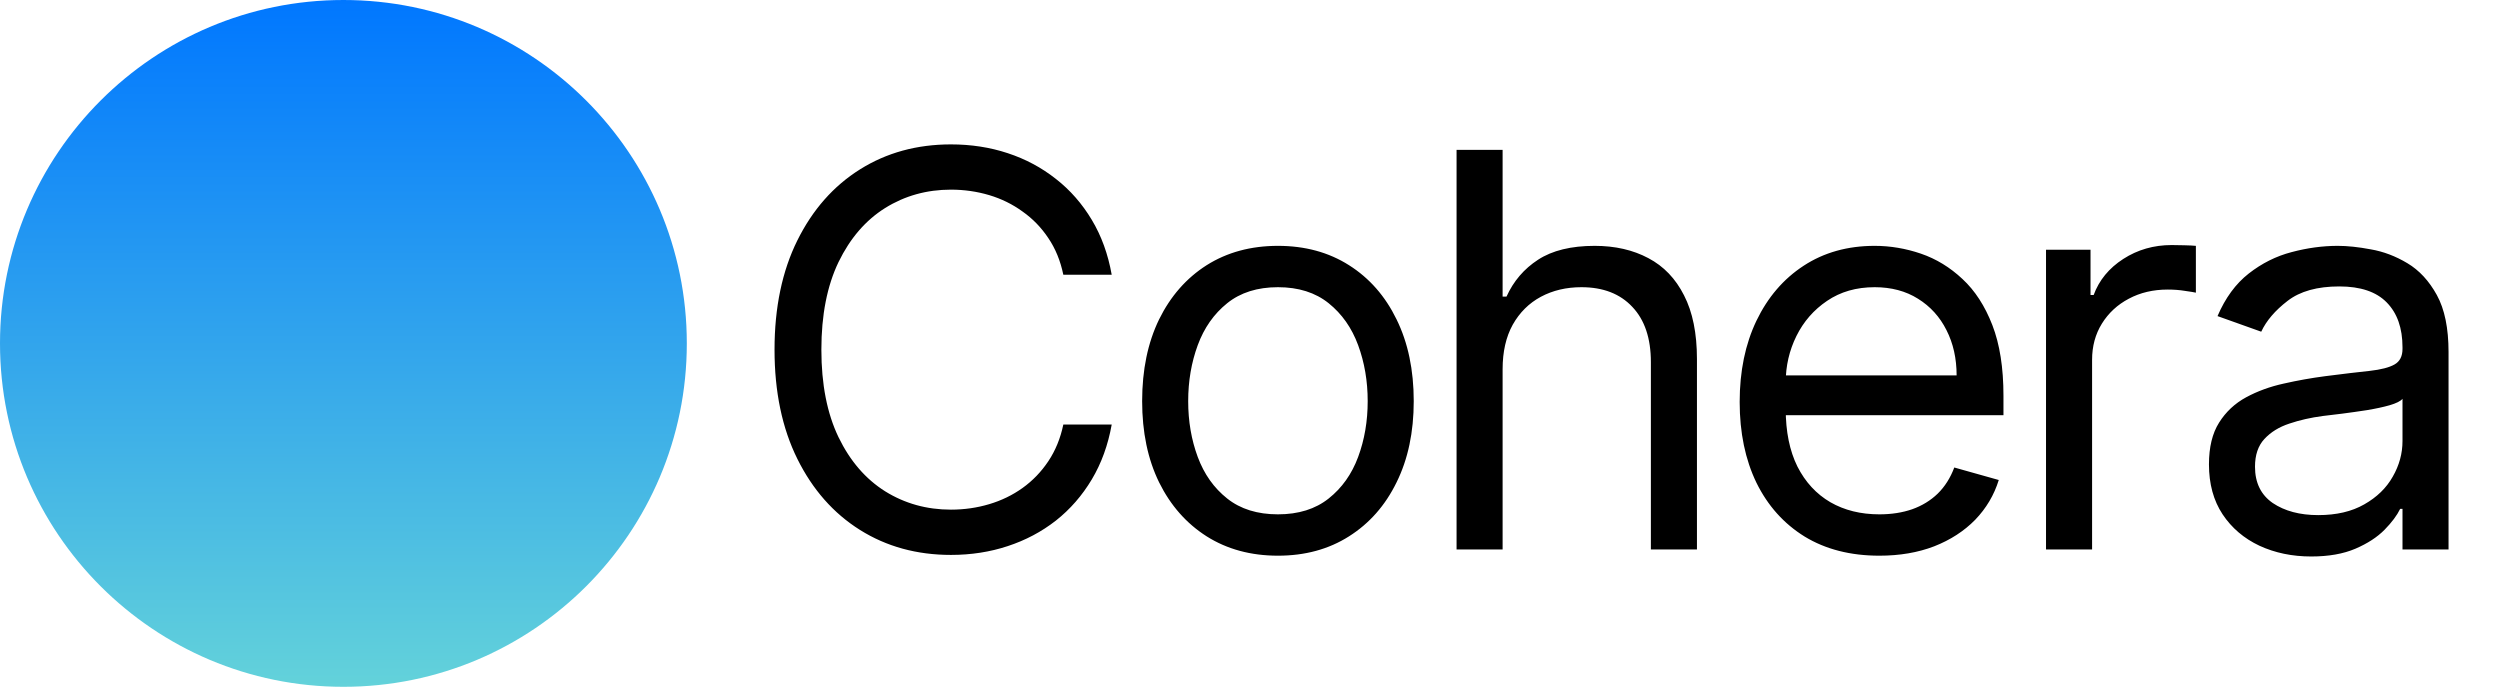
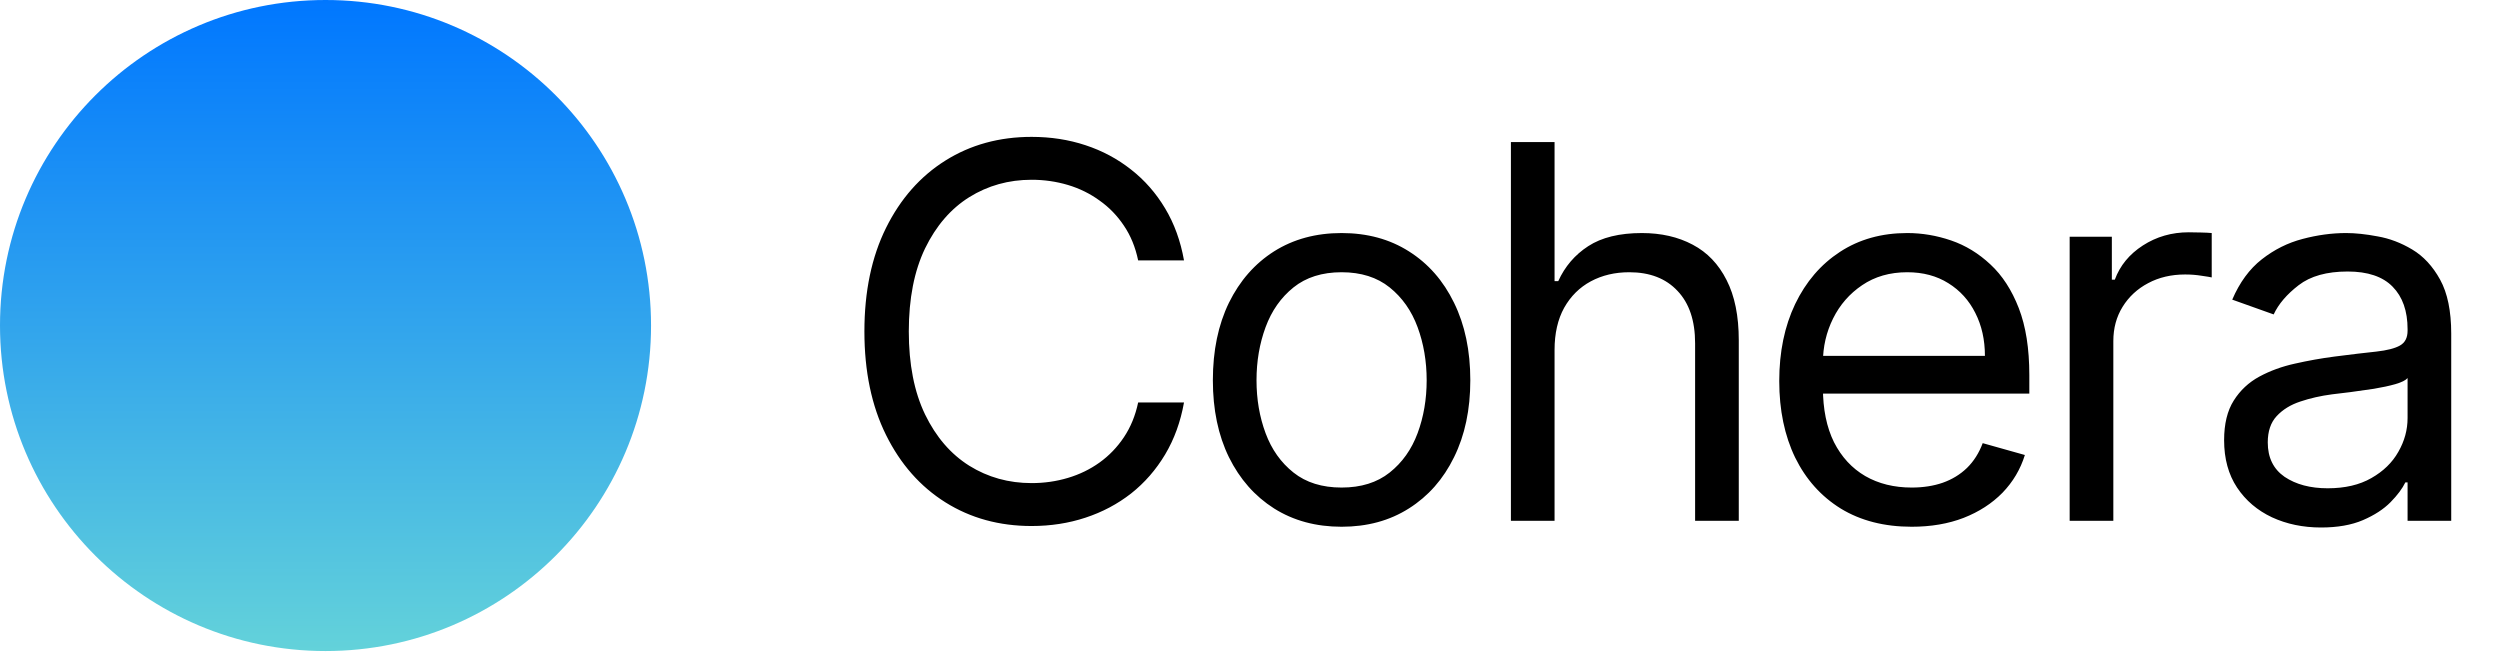
- <svg xmlns="http://www.w3.org/2000/svg" width="91" height="25" viewBox="0 0 91 25" fill="none">
-   <circle cx="12.5" cy="12.5" r="12.5" fill="url(#paint0_linear_10_5)" />
-   <path d="M40.466 10H38.705C38.6 9.493 38.418 9.048 38.158 8.665C37.902 8.281 37.59 7.959 37.22 7.699C36.856 7.434 36.451 7.235 36.006 7.102C35.561 6.97 35.097 6.903 34.614 6.903C33.733 6.903 32.935 7.126 32.22 7.571C31.51 8.016 30.944 8.672 30.523 9.538C30.106 10.405 29.898 11.468 29.898 12.727C29.898 13.987 30.106 15.05 30.523 15.916C30.944 16.783 31.51 17.438 32.22 17.884C32.935 18.329 33.733 18.551 34.614 18.551C35.097 18.551 35.561 18.485 36.006 18.352C36.451 18.22 36.856 18.023 37.22 17.763C37.59 17.498 37.902 17.173 38.158 16.79C38.418 16.401 38.6 15.956 38.705 15.454H40.466C40.333 16.198 40.092 16.863 39.742 17.45C39.391 18.037 38.956 18.537 38.435 18.949C37.914 19.356 37.329 19.666 36.68 19.879C36.036 20.092 35.347 20.199 34.614 20.199C33.373 20.199 32.27 19.896 31.304 19.29C30.338 18.684 29.578 17.822 29.024 16.704C28.47 15.587 28.193 14.261 28.193 12.727C28.193 11.193 28.47 9.867 29.024 8.75C29.578 7.633 30.338 6.771 31.304 6.165C32.27 5.559 33.373 5.256 34.614 5.256C35.347 5.256 36.036 5.362 36.68 5.575C37.329 5.788 37.914 6.101 38.435 6.513C38.956 6.92 39.391 7.417 39.742 8.004C40.092 8.587 40.333 9.252 40.466 10ZM46.517 20.227C45.532 20.227 44.668 19.993 43.924 19.524C43.186 19.055 42.608 18.4 42.191 17.557C41.779 16.714 41.574 15.729 41.574 14.602C41.574 13.466 41.779 12.474 42.191 11.626C42.608 10.779 43.186 10.121 43.924 9.652C44.668 9.183 45.532 8.949 46.517 8.949C47.502 8.949 48.363 9.183 49.102 9.652C49.845 10.121 50.423 10.779 50.835 11.626C51.252 12.474 51.46 13.466 51.46 14.602C51.46 15.729 51.252 16.714 50.835 17.557C50.423 18.4 49.845 19.055 49.102 19.524C48.363 19.993 47.502 20.227 46.517 20.227ZM46.517 18.722C47.265 18.722 47.88 18.53 48.363 18.146C48.846 17.763 49.204 17.259 49.436 16.634C49.668 16.009 49.784 15.331 49.784 14.602C49.784 13.873 49.668 13.194 49.436 12.564C49.204 11.934 48.846 11.425 48.363 11.037C47.88 10.649 47.265 10.454 46.517 10.454C45.769 10.454 45.153 10.649 44.67 11.037C44.187 11.425 43.83 11.934 43.598 12.564C43.366 13.194 43.25 13.873 43.25 14.602C43.25 15.331 43.366 16.009 43.598 16.634C43.83 17.259 44.187 17.763 44.67 18.146C45.153 18.53 45.769 18.722 46.517 18.722ZM54.695 13.438V20H53.019V5.455H54.695V10.796H54.837C55.092 10.232 55.476 9.785 55.987 9.453C56.503 9.117 57.19 8.949 58.047 8.949C58.79 8.949 59.441 9.098 60 9.396C60.559 9.69 60.992 10.142 61.3 10.753C61.612 11.359 61.769 12.131 61.769 13.068V20H60.092V13.182C60.092 12.315 59.867 11.645 59.418 11.172C58.972 10.694 58.355 10.454 57.564 10.454C57.015 10.454 56.522 10.57 56.087 10.803C55.656 11.035 55.315 11.373 55.064 11.818C54.818 12.263 54.695 12.803 54.695 13.438ZM68.409 20.227C67.358 20.227 66.451 19.995 65.689 19.531C64.931 19.062 64.346 18.409 63.934 17.571C63.527 16.728 63.324 15.748 63.324 14.631C63.324 13.513 63.527 12.528 63.934 11.676C64.346 10.819 64.919 10.152 65.653 9.673C66.392 9.19 67.253 8.949 68.238 8.949C68.806 8.949 69.368 9.044 69.921 9.233C70.475 9.422 70.98 9.73 71.434 10.156C71.889 10.578 72.251 11.136 72.521 11.832C72.791 12.528 72.926 13.385 72.926 14.403V15.114H64.517V13.665H71.221C71.221 13.049 71.098 12.5 70.852 12.017C70.61 11.534 70.265 11.153 69.815 10.874C69.37 10.594 68.844 10.454 68.238 10.454C67.571 10.454 66.993 10.62 66.505 10.952C66.022 11.278 65.651 11.704 65.39 12.23C65.13 12.756 65 13.319 65 13.921V14.886C65 15.71 65.142 16.409 65.426 16.982C65.715 17.55 66.115 17.983 66.626 18.281C67.137 18.575 67.732 18.722 68.409 18.722C68.849 18.722 69.247 18.66 69.602 18.537C69.962 18.409 70.272 18.22 70.532 17.969C70.793 17.713 70.994 17.396 71.136 17.017L72.755 17.472C72.585 18.021 72.298 18.504 71.896 18.921C71.493 19.332 70.996 19.654 70.404 19.886C69.813 20.114 69.147 20.227 68.409 20.227ZM74.475 20V9.091H76.095V10.739H76.209C76.407 10.199 76.767 9.761 77.288 9.425C77.809 9.089 78.396 8.92 79.049 8.92C79.172 8.92 79.326 8.923 79.511 8.928C79.696 8.932 79.835 8.939 79.93 8.949V10.653C79.873 10.639 79.743 10.618 79.539 10.589C79.341 10.556 79.13 10.54 78.907 10.54C78.377 10.54 77.903 10.651 77.487 10.874C77.075 11.091 76.748 11.394 76.507 11.783C76.27 12.166 76.152 12.604 76.152 13.097V20H74.475ZM84.127 20.256C83.436 20.256 82.808 20.125 82.245 19.865C81.682 19.6 81.234 19.219 80.903 18.722C80.571 18.22 80.406 17.614 80.406 16.903C80.406 16.278 80.529 15.772 80.775 15.383C81.021 14.991 81.35 14.683 81.762 14.46C82.174 14.238 82.629 14.072 83.126 13.963C83.628 13.849 84.132 13.759 84.638 13.693C85.301 13.608 85.839 13.544 86.251 13.501C86.667 13.454 86.97 13.376 87.16 13.267C87.354 13.158 87.451 12.969 87.451 12.699V12.642C87.451 11.941 87.259 11.397 86.876 11.008C86.497 10.62 85.922 10.426 85.15 10.426C84.35 10.426 83.722 10.601 83.268 10.952C82.813 11.302 82.494 11.676 82.309 12.074L80.718 11.506C81.002 10.843 81.381 10.327 81.854 9.957C82.333 9.583 82.853 9.323 83.417 9.176C83.985 9.025 84.544 8.949 85.093 8.949C85.443 8.949 85.846 8.991 86.3 9.077C86.76 9.157 87.202 9.325 87.629 9.581C88.059 9.837 88.417 10.223 88.701 10.739C88.985 11.255 89.127 11.946 89.127 12.812V20H87.451V18.523H87.366C87.252 18.759 87.063 19.013 86.798 19.283C86.532 19.553 86.18 19.782 85.739 19.972C85.299 20.161 84.762 20.256 84.127 20.256ZM84.383 18.75C85.046 18.75 85.604 18.62 86.059 18.359C86.518 18.099 86.864 17.763 87.096 17.351C87.333 16.939 87.451 16.506 87.451 16.051V14.517C87.38 14.602 87.224 14.68 86.982 14.751C86.746 14.818 86.471 14.877 86.158 14.929C85.851 14.976 85.55 15.019 85.256 15.057C84.968 15.09 84.733 15.118 84.553 15.142C84.118 15.199 83.71 15.291 83.332 15.419C82.958 15.542 82.655 15.729 82.423 15.98C82.195 16.226 82.082 16.562 82.082 16.989C82.082 17.571 82.297 18.011 82.728 18.31C83.164 18.603 83.715 18.75 84.383 18.75Z" fill="black" />
+ <svg xmlns="http://www.w3.org/2000/svg" width="96" height="25" viewBox="0 0 96 25" fill="none">
+   <circle cx="12.5" cy="12.5" r="12.5" fill="url(#paint0_linear_14_3)" />
+   <path d="M45.466 10H43.705C43.6 9.493 43.418 9.048 43.158 8.665C42.902 8.281 42.59 7.959 42.22 7.699C41.856 7.434 41.451 7.235 41.006 7.102C40.561 6.97 40.097 6.903 39.614 6.903C38.733 6.903 37.935 7.126 37.22 7.571C36.51 8.016 35.944 8.672 35.523 9.538C35.106 10.405 34.898 11.468 34.898 12.727C34.898 13.987 35.106 15.05 35.523 15.916C35.944 16.783 36.51 17.438 37.22 17.884C37.935 18.329 38.733 18.551 39.614 18.551C40.097 18.551 40.561 18.485 41.006 18.352C41.451 18.22 41.856 18.023 42.22 17.763C42.59 17.498 42.902 17.173 43.158 16.79C43.418 16.401 43.6 15.956 43.705 15.454H45.466C45.333 16.198 45.092 16.863 44.742 17.45C44.391 18.037 43.956 18.537 43.435 18.949C42.914 19.356 42.329 19.666 41.68 19.879C41.036 20.092 40.347 20.199 39.614 20.199C38.373 20.199 37.27 19.896 36.304 19.29C35.338 18.684 34.578 17.822 34.024 16.704C33.47 15.587 33.193 14.261 33.193 12.727C33.193 11.193 33.47 9.867 34.024 8.75C34.578 7.633 35.338 6.771 36.304 6.165C37.27 5.559 38.373 5.256 39.614 5.256C40.347 5.256 41.036 5.362 41.68 5.575C42.329 5.788 42.914 6.101 43.435 6.513C43.956 6.92 44.391 7.417 44.742 8.004C45.092 8.587 45.333 9.252 45.466 10ZM51.517 20.227C50.532 20.227 49.668 19.993 48.924 19.524C48.186 19.055 47.608 18.4 47.191 17.557C46.779 16.714 46.574 15.729 46.574 14.602C46.574 13.466 46.779 12.474 47.191 11.626C47.608 10.779 48.186 10.121 48.924 9.652C49.668 9.183 50.532 8.949 51.517 8.949C52.502 8.949 53.363 9.183 54.102 9.652C54.845 10.121 55.423 10.779 55.835 11.626C56.252 12.474 56.46 13.466 56.46 14.602C56.46 15.729 56.252 16.714 55.835 17.557C55.423 18.4 54.845 19.055 54.102 19.524C53.363 19.993 52.502 20.227 51.517 20.227ZM51.517 18.722C52.265 18.722 52.88 18.53 53.363 18.146C53.846 17.763 54.204 17.259 54.436 16.634C54.668 16.009 54.784 15.331 54.784 14.602C54.784 13.873 54.668 13.194 54.436 12.564C54.204 11.934 53.846 11.425 53.363 11.037C52.88 10.649 52.265 10.454 51.517 10.454C50.769 10.454 50.153 10.649 49.67 11.037C49.187 11.425 48.83 11.934 48.598 12.564C48.366 13.194 48.25 13.873 48.25 14.602C48.25 15.331 48.366 16.009 48.598 16.634C48.83 17.259 49.187 17.763 49.67 18.146C50.153 18.53 50.769 18.722 51.517 18.722ZM59.695 13.438V20H58.019V5.455H59.695V10.796H59.837C60.092 10.232 60.476 9.785 60.987 9.453C61.503 9.117 62.19 8.949 63.047 8.949C63.79 8.949 64.441 9.098 65 9.396C65.559 9.69 65.992 10.142 66.3 10.753C66.612 11.359 66.769 12.131 66.769 13.068V20H65.092V13.182C65.092 12.315 64.867 11.645 64.418 11.172C63.972 10.694 63.355 10.454 62.564 10.454C62.015 10.454 61.522 10.57 61.087 10.803C60.656 11.035 60.315 11.373 60.064 11.818C59.818 12.263 59.695 12.803 59.695 13.438ZM73.409 20.227C72.358 20.227 71.451 19.995 70.689 19.531C69.931 19.062 69.346 18.409 68.934 17.571C68.527 16.728 68.323 15.748 68.323 14.631C68.323 13.513 68.527 12.528 68.934 11.676C69.346 10.819 69.919 10.152 70.653 9.673C71.392 9.19 72.253 8.949 73.238 8.949C73.806 8.949 74.368 9.044 74.921 9.233C75.475 9.422 75.98 9.73 76.434 10.156C76.889 10.578 77.251 11.136 77.521 11.832C77.791 12.528 77.926 13.385 77.926 14.403V15.114H69.517V13.665H76.221C76.221 13.049 76.098 12.5 75.852 12.017C75.61 11.534 75.265 11.153 74.815 10.874C74.37 10.594 73.844 10.454 73.238 10.454C72.571 10.454 71.993 10.62 71.505 10.952C71.022 11.278 70.651 11.704 70.39 12.23C70.13 12.756 70 13.319 70 13.921V14.886C70 15.71 70.142 16.409 70.426 16.982C70.715 17.55 71.115 17.983 71.626 18.281C72.137 18.575 72.732 18.722 73.409 18.722C73.849 18.722 74.247 18.66 74.602 18.537C74.962 18.409 75.272 18.22 75.532 17.969C75.793 17.713 75.994 17.396 76.136 17.017L77.755 17.472C77.585 18.021 77.298 18.504 76.896 18.921C76.493 19.332 75.996 19.654 75.404 19.886C74.813 20.114 74.147 20.227 73.409 20.227ZM79.475 20V9.091H81.095V10.739H81.209C81.407 10.199 81.767 9.761 82.288 9.425C82.809 9.089 83.396 8.92 84.049 8.92C84.172 8.92 84.326 8.923 84.511 8.928C84.696 8.932 84.835 8.939 84.93 8.949V10.653C84.873 10.639 84.743 10.618 84.539 10.589C84.341 10.556 84.13 10.54 83.907 10.54C83.377 10.54 82.903 10.651 82.487 10.874C82.075 11.091 81.748 11.394 81.507 11.783C81.27 12.166 81.152 12.604 81.152 13.097V20H79.475ZM89.127 20.256C88.436 20.256 87.808 20.125 87.245 19.865C86.682 19.6 86.234 19.219 85.903 18.722C85.571 18.22 85.406 17.614 85.406 16.903C85.406 16.278 85.529 15.772 85.775 15.383C86.021 14.991 86.35 14.683 86.762 14.46C87.174 14.238 87.629 14.072 88.126 13.963C88.628 13.849 89.132 13.759 89.638 13.693C90.301 13.608 90.839 13.544 91.251 13.501C91.667 13.454 91.97 13.376 92.16 13.267C92.354 13.158 92.451 12.969 92.451 12.699V12.642C92.451 11.941 92.259 11.397 91.876 11.008C91.497 10.62 90.922 10.426 90.15 10.426C89.35 10.426 88.722 10.601 88.268 10.952C87.813 11.302 87.494 11.676 87.309 12.074L85.718 11.506C86.002 10.843 86.381 10.327 86.854 9.957C87.333 9.583 87.853 9.323 88.417 9.176C88.985 9.025 89.544 8.949 90.093 8.949C90.443 8.949 90.846 8.991 91.3 9.077C91.76 9.157 92.202 9.325 92.629 9.581C93.059 9.837 93.417 10.223 93.701 10.739C93.985 11.255 94.127 11.946 94.127 12.812V20H92.451V18.523H92.366C92.252 18.759 92.063 19.013 91.798 19.283C91.532 19.553 91.18 19.782 90.739 19.972C90.299 20.161 89.762 20.256 89.127 20.256ZM89.383 18.75C90.046 18.75 90.604 18.62 91.059 18.359C91.518 18.099 91.864 17.763 92.096 17.351C92.333 16.939 92.451 16.506 92.451 16.051V14.517C92.38 14.602 92.224 14.68 91.982 14.751C91.746 14.818 91.471 14.877 91.158 14.929C90.851 14.976 90.55 15.019 90.256 15.057C89.968 15.09 89.733 15.118 89.553 15.142C89.118 15.199 88.71 15.291 88.332 15.419C87.958 15.542 87.655 15.729 87.423 15.98C87.195 16.226 87.082 16.562 87.082 16.989C87.082 17.571 87.297 18.011 87.728 18.31C88.164 18.603 88.715 18.75 89.383 18.75Z" fill="black" />
  <defs>
-     <linearGradient id="paint0_linear_10_5" x1="12.5" y1="0" x2="12.5" y2="25" gradientUnits="userSpaceOnUse">
+     <linearGradient id="paint0_linear_14_3" x1="12.5" y1="0" x2="12.5" y2="25" gradientUnits="userSpaceOnUse">
      <stop stop-color="#0077FF" />
      <stop offset="1" stop-color="#63D2DA" />
    </linearGradient>
  </defs>
</svg>
